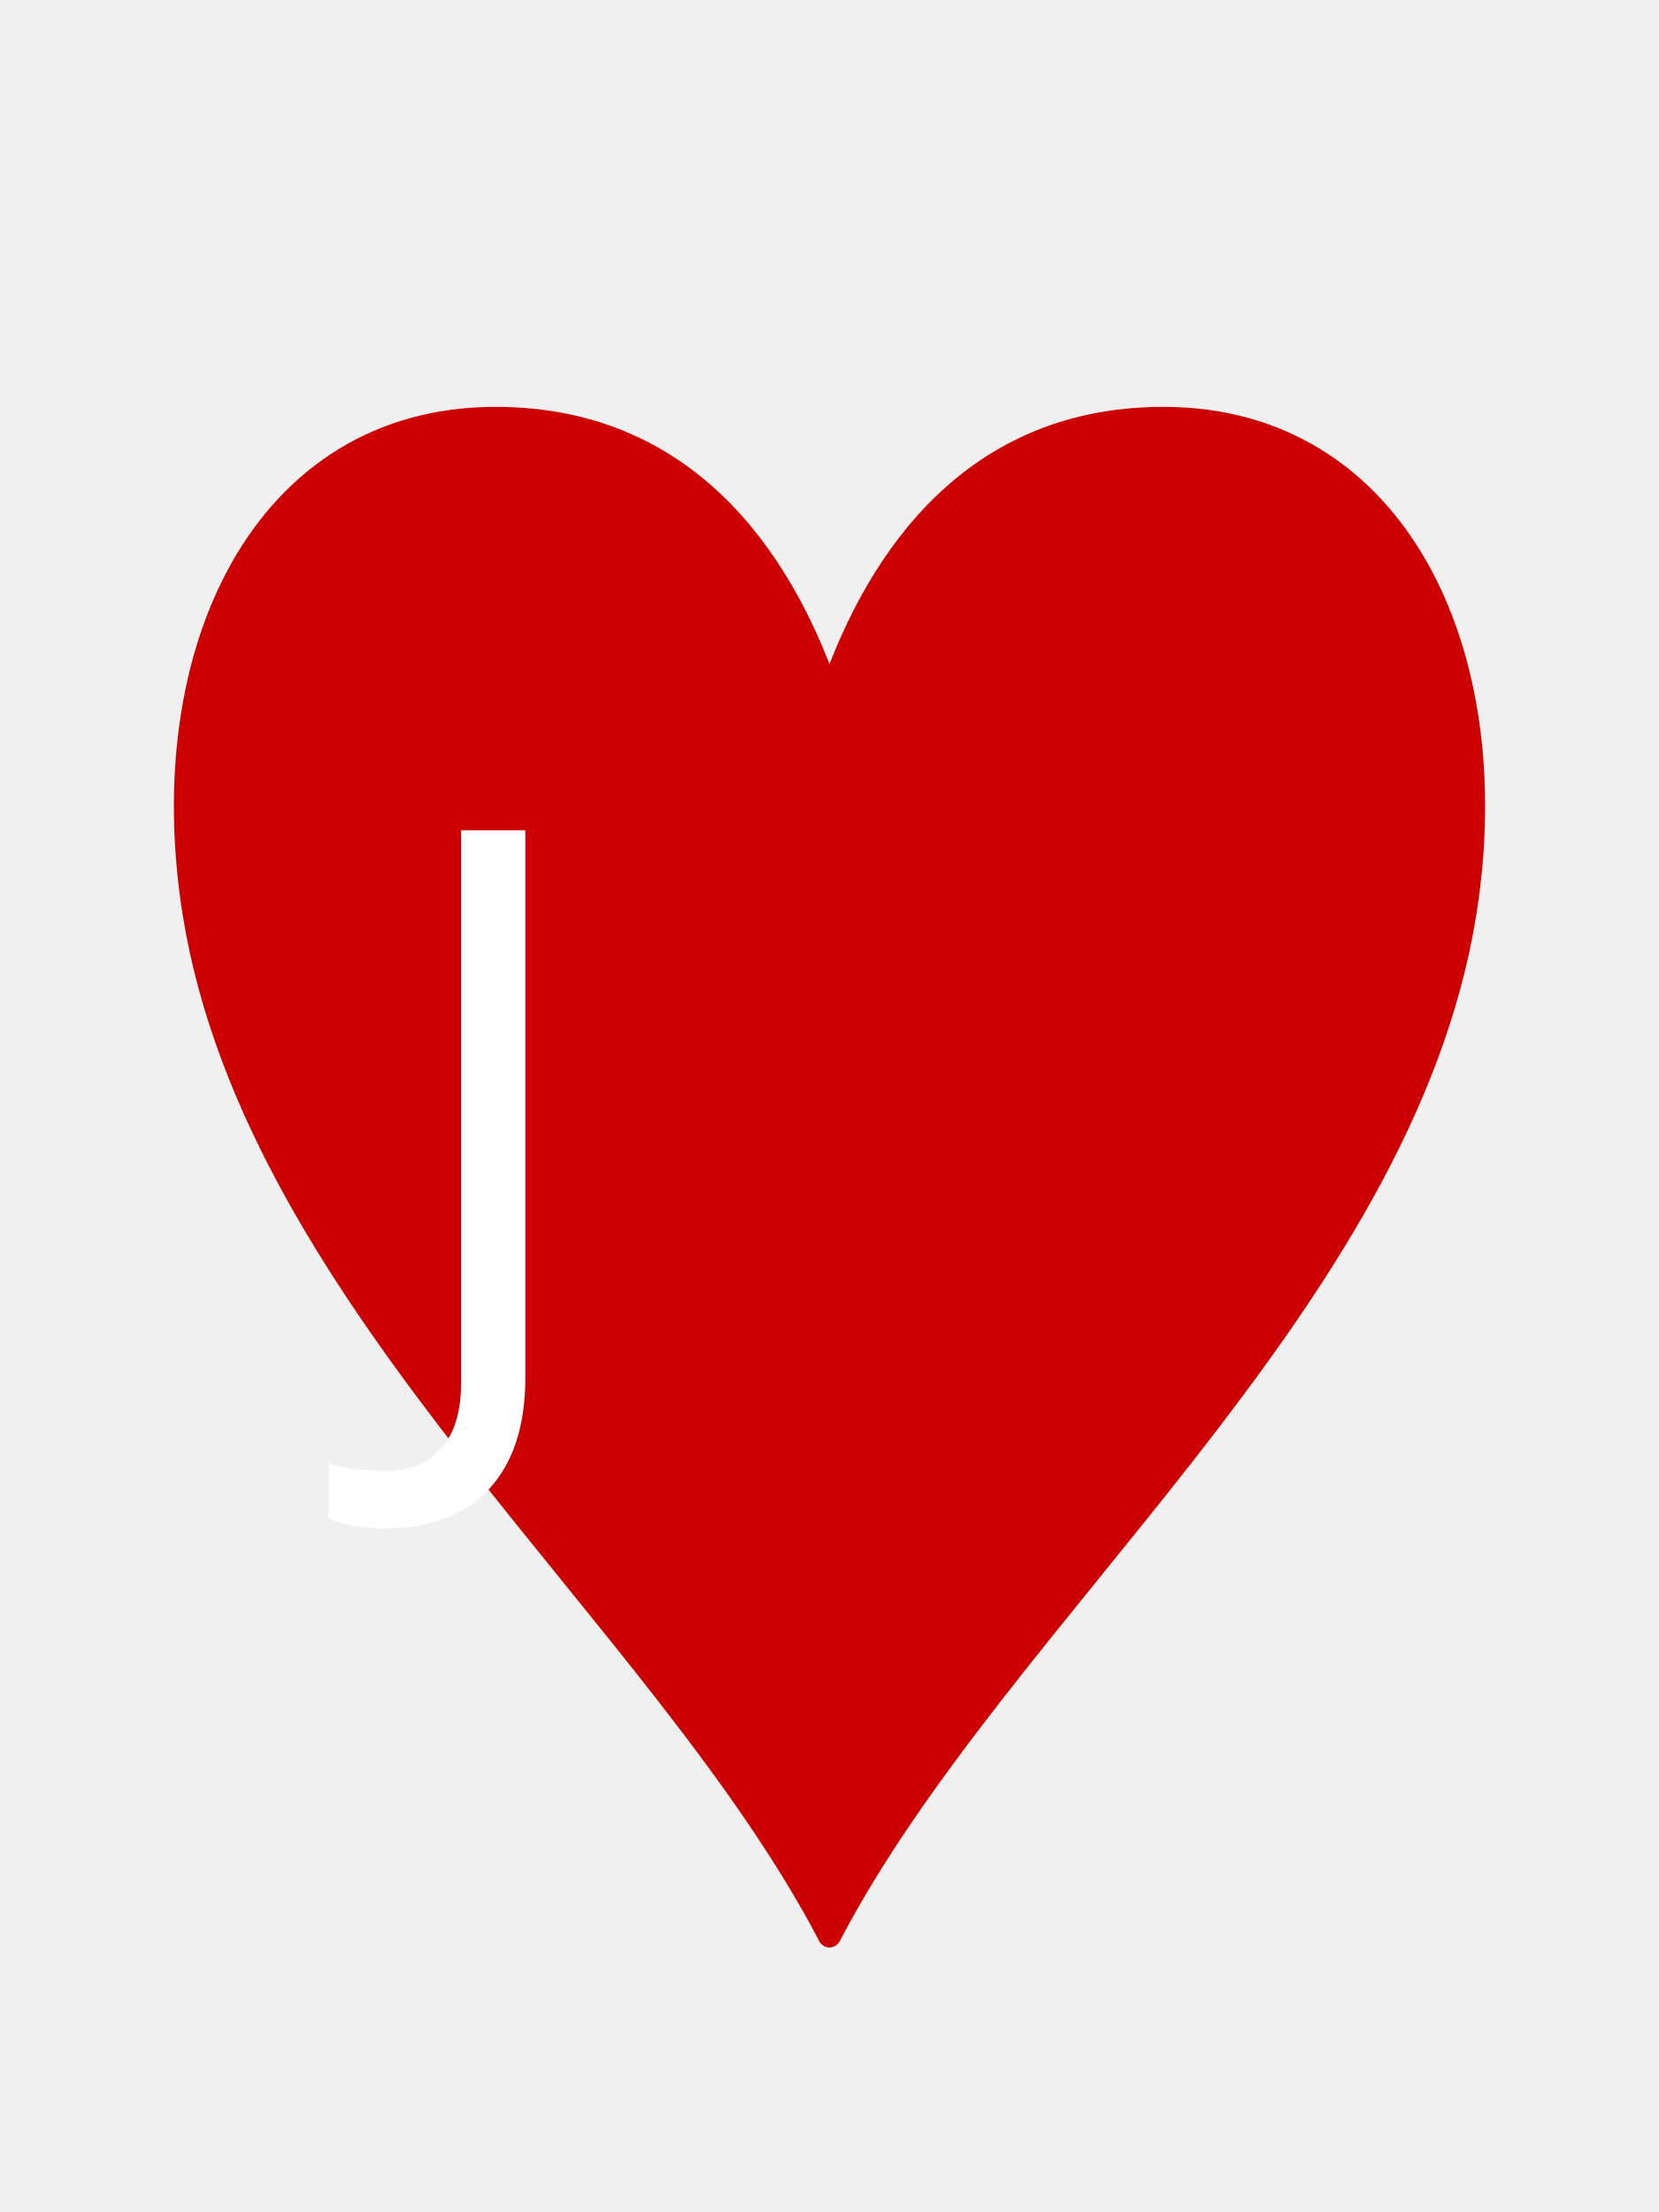
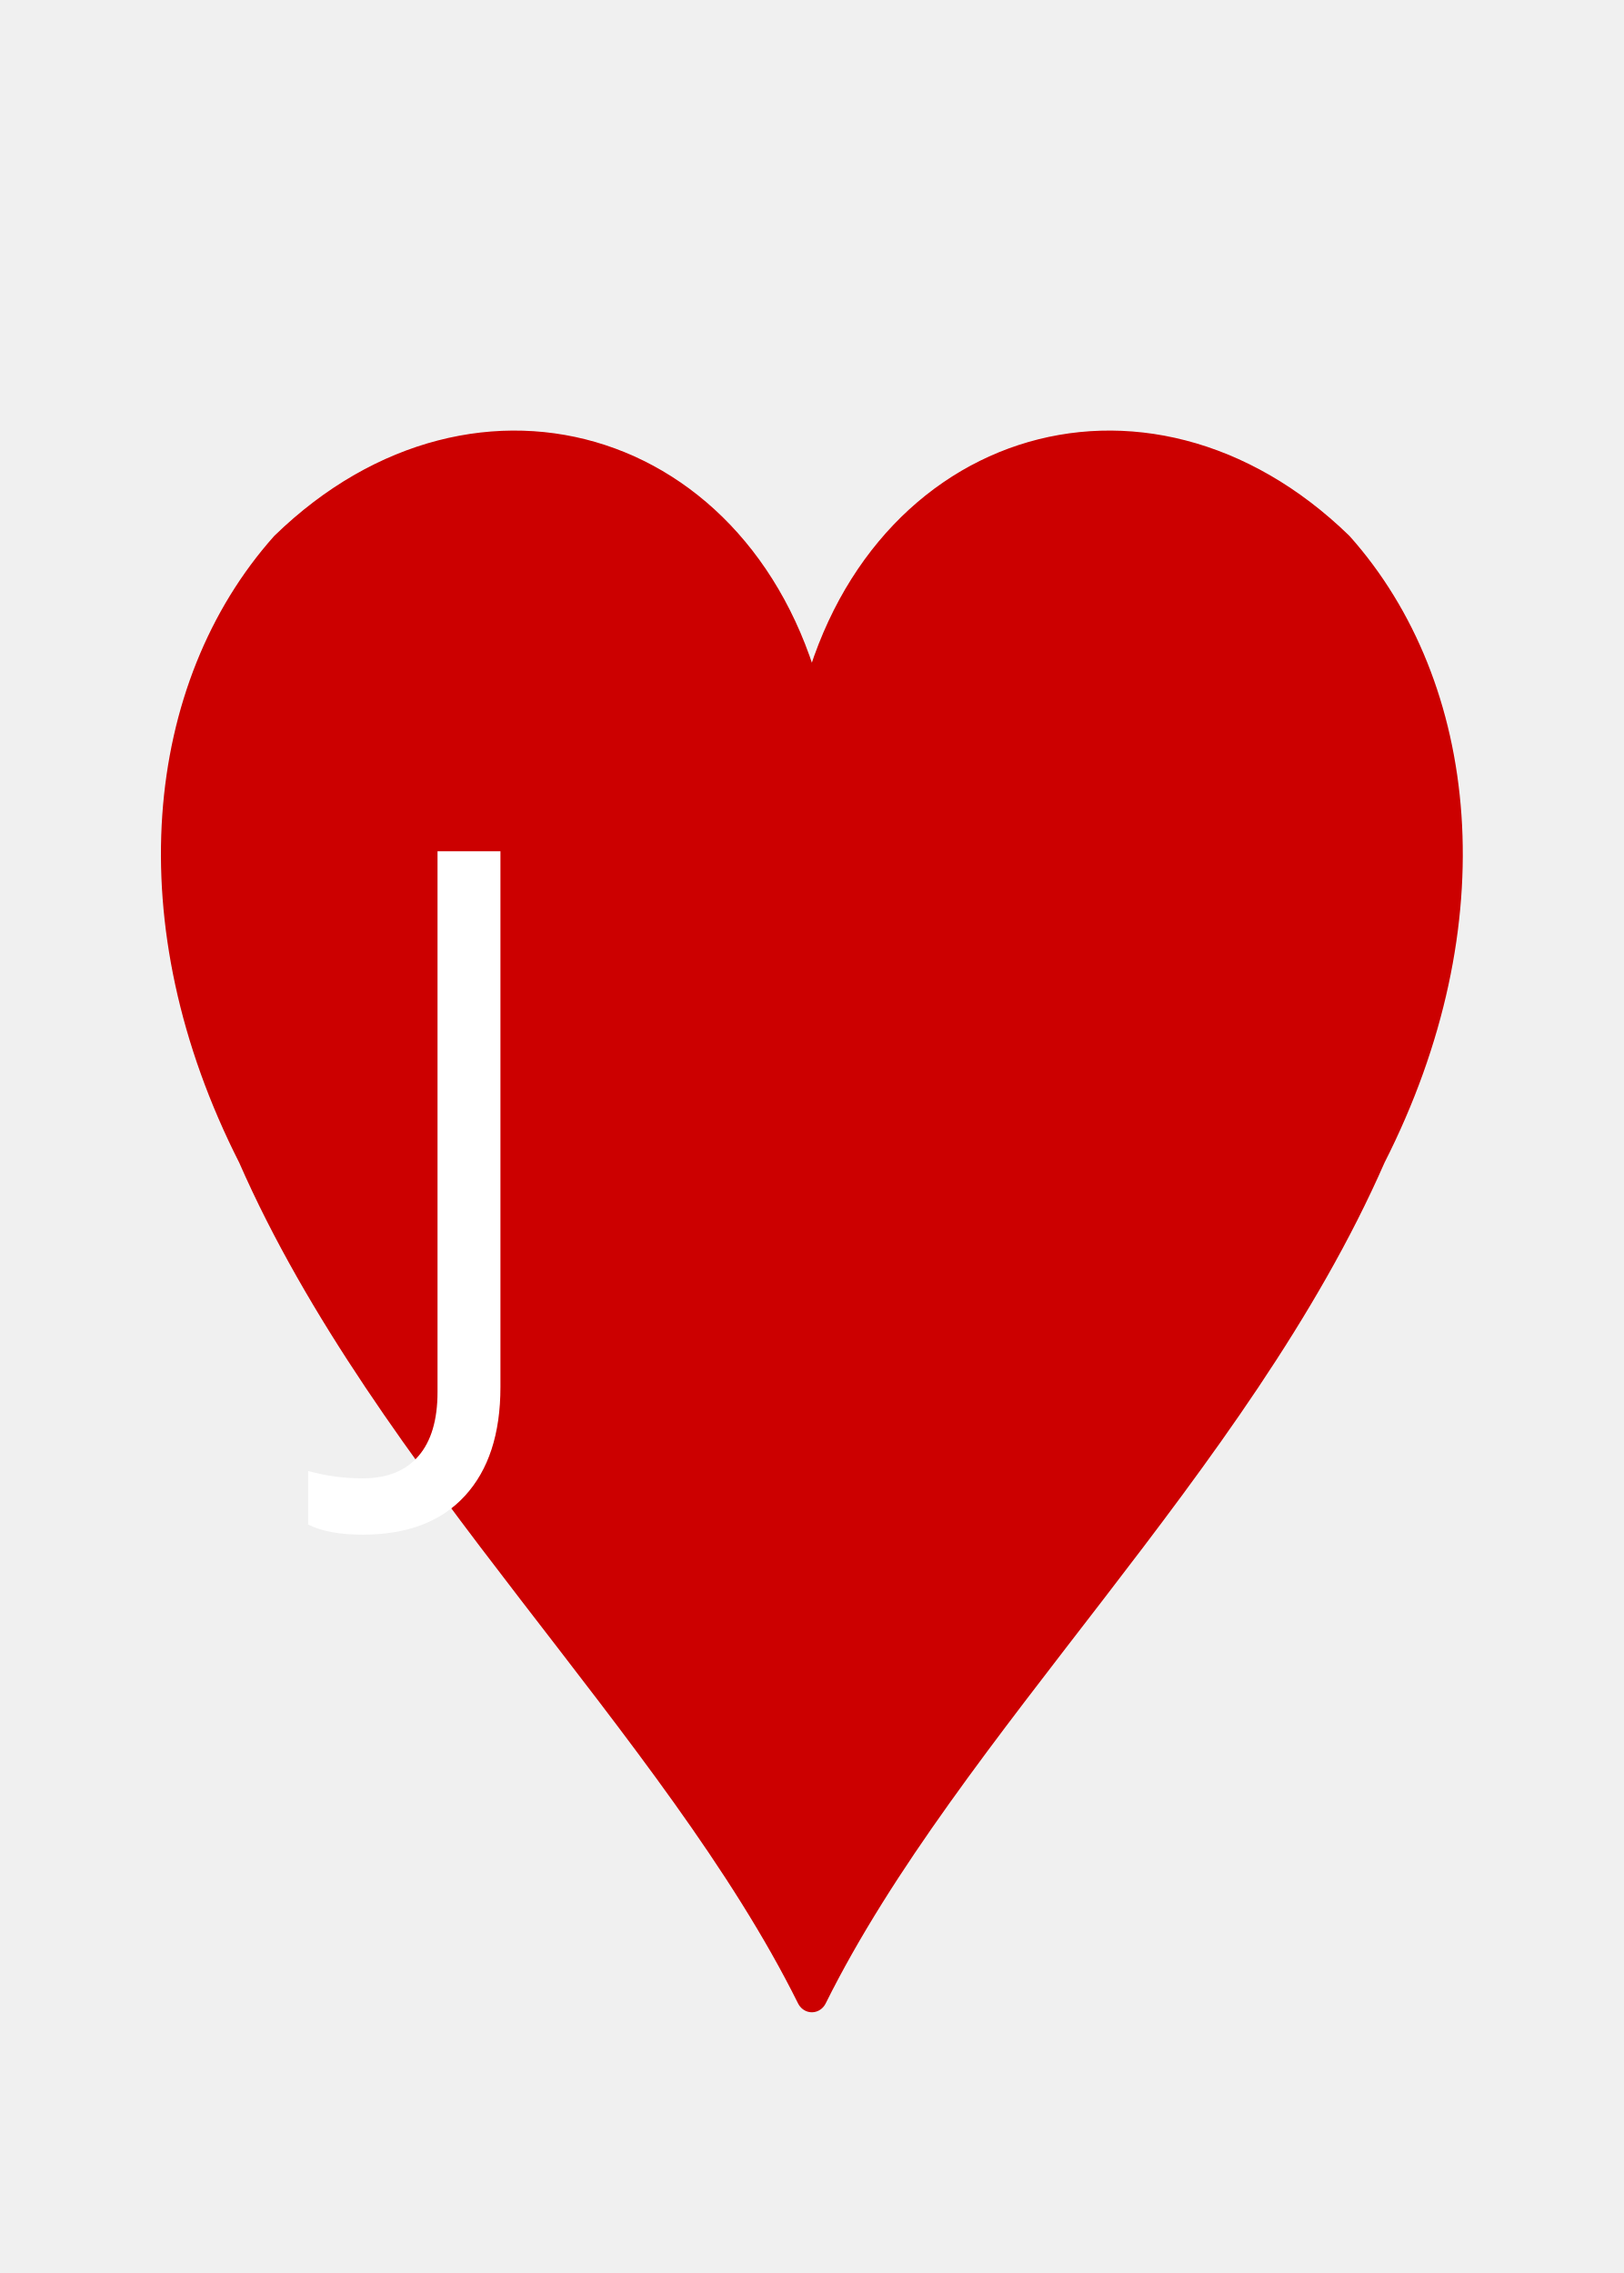
- <svg xmlns="http://www.w3.org/2000/svg" id="deck" width="75mm" height="100mm" version="1.1" viewBox="0 0 75 100">
+ <svg xmlns="http://www.w3.org/2000/svg" id="deck" width="100mm" height="140mm" version="1.1" viewBox="0 0 100 140">
  <g>
-     <path transform="matrix(1 0 0 1.0218 0 -1.9089)" d="m37.5 87.506c-7.602-14.257-25.875-27.936-28.719-45.216-1.906-11.581 3.134-21.889 13.606-21.897 9.157-0.007 13.251 6.962 15.113 12.359zm8e-6 0c7.602-14.257 25.875-27.936 28.719-45.216 1.906-11.581-3.134-21.889-13.606-21.897-9.157-0.007-13.251 6.962-15.113 12.359z" fill="#c00" fill-rule="evenodd" stroke="#c00" stroke-linecap="round" stroke-linejoin="round" stroke-width="1.047" style="paint-order:stroke markers fill" />
-     <text x="37.5" y="62.518" fill="#ffffff" font-family="'Open Sans'" font-size="35px" letter-spacing="-5px" text-align="center" text-anchor="middle" xml:space="preserve">
-       <tspan x="35" y="62.518">J</tspan>
+     <path transform="matrix(1.3327 0 0 1.4311 .022343 -2.3254)" d="m37.5 87.506c-6.227-11.679-19.614-22.969-25.816-36.169-5.49-10.062-4.282-20.099 1.476-26.125 8.995-8.142 21.772-4.346 24.341 7.54 2.569-11.886 15.346-15.682 24.341-7.54 5.758 6.026 6.966 16.063 1.476 26.125-6.202 13.2-19.589 24.49-25.816 36.169z" fill="#c00" fill-rule="evenodd" stroke="#c00" stroke-linecap="round" stroke-linejoin="round" stroke-width="1.448" style="paint-order:stroke markers fill" />
+     <text x="49.158" y="85.742" fill="#ffffff" font-family="'Open Sans'" font-size="46.666px" letter-spacing="-6.667px" text-align="center" text-anchor="middle" xml:space="preserve">
+       <tspan x="45.824" y="85.742">J</tspan>
    </text>
  </g>
</svg>
